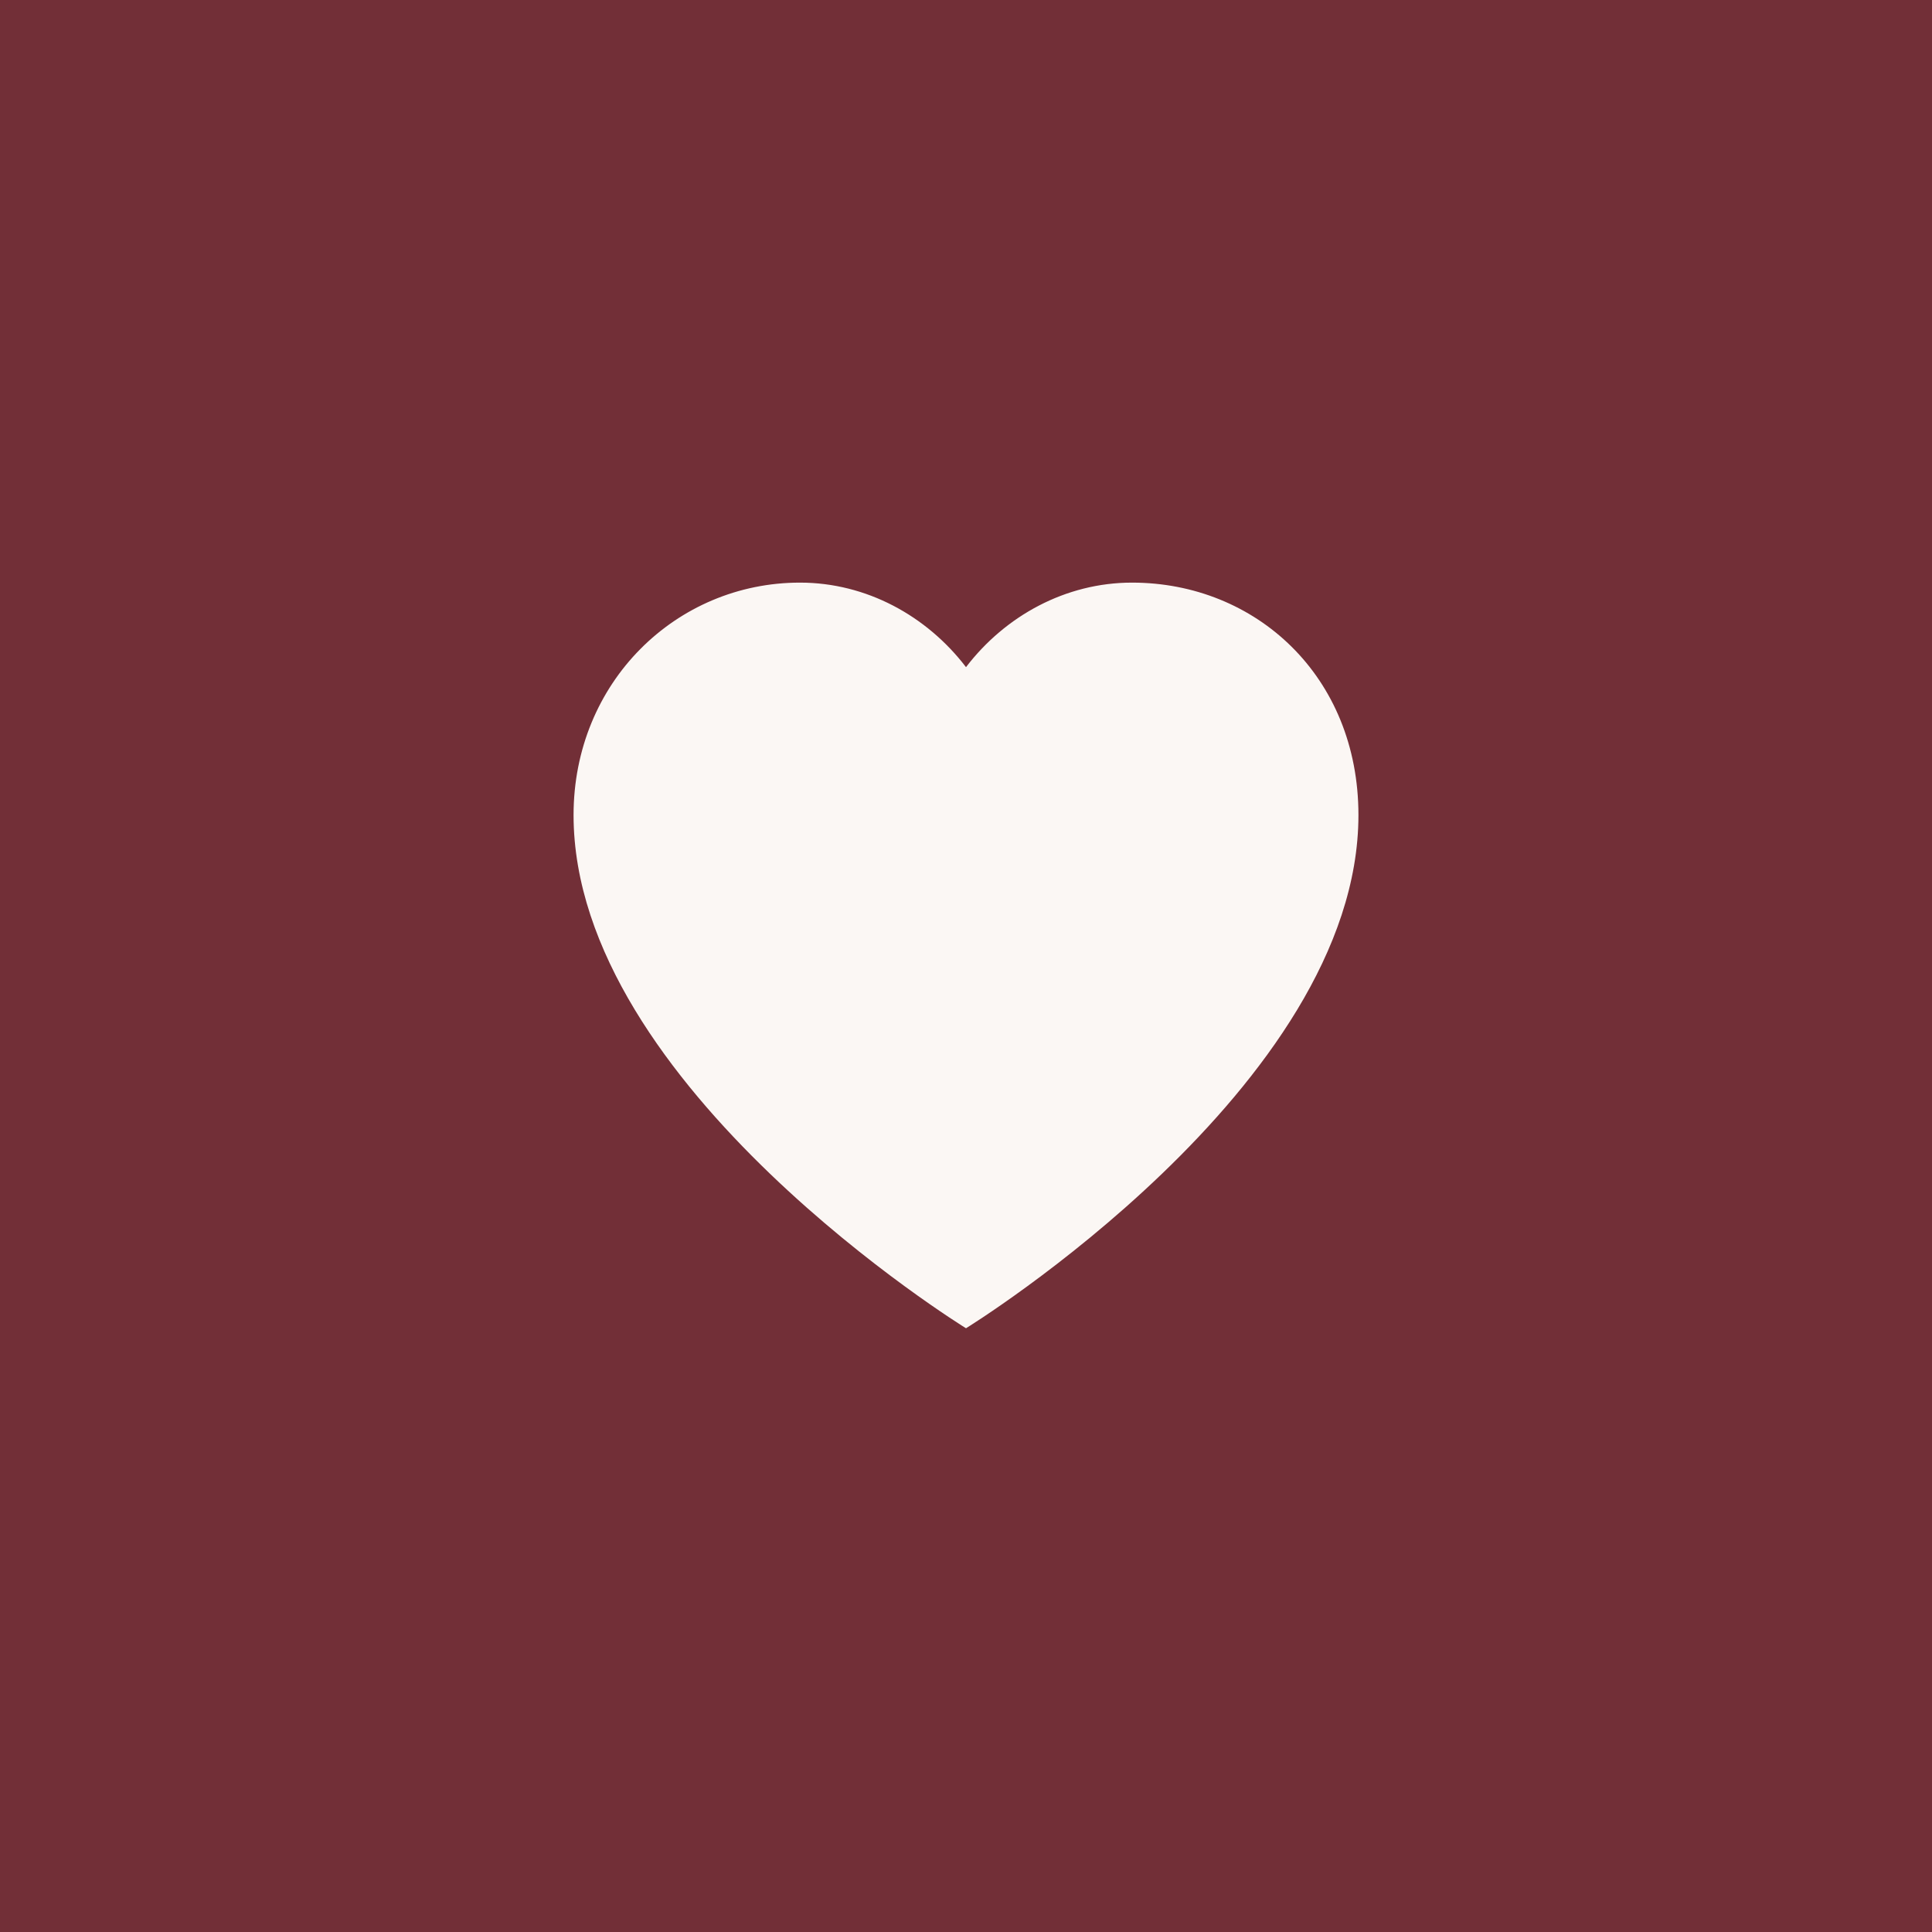
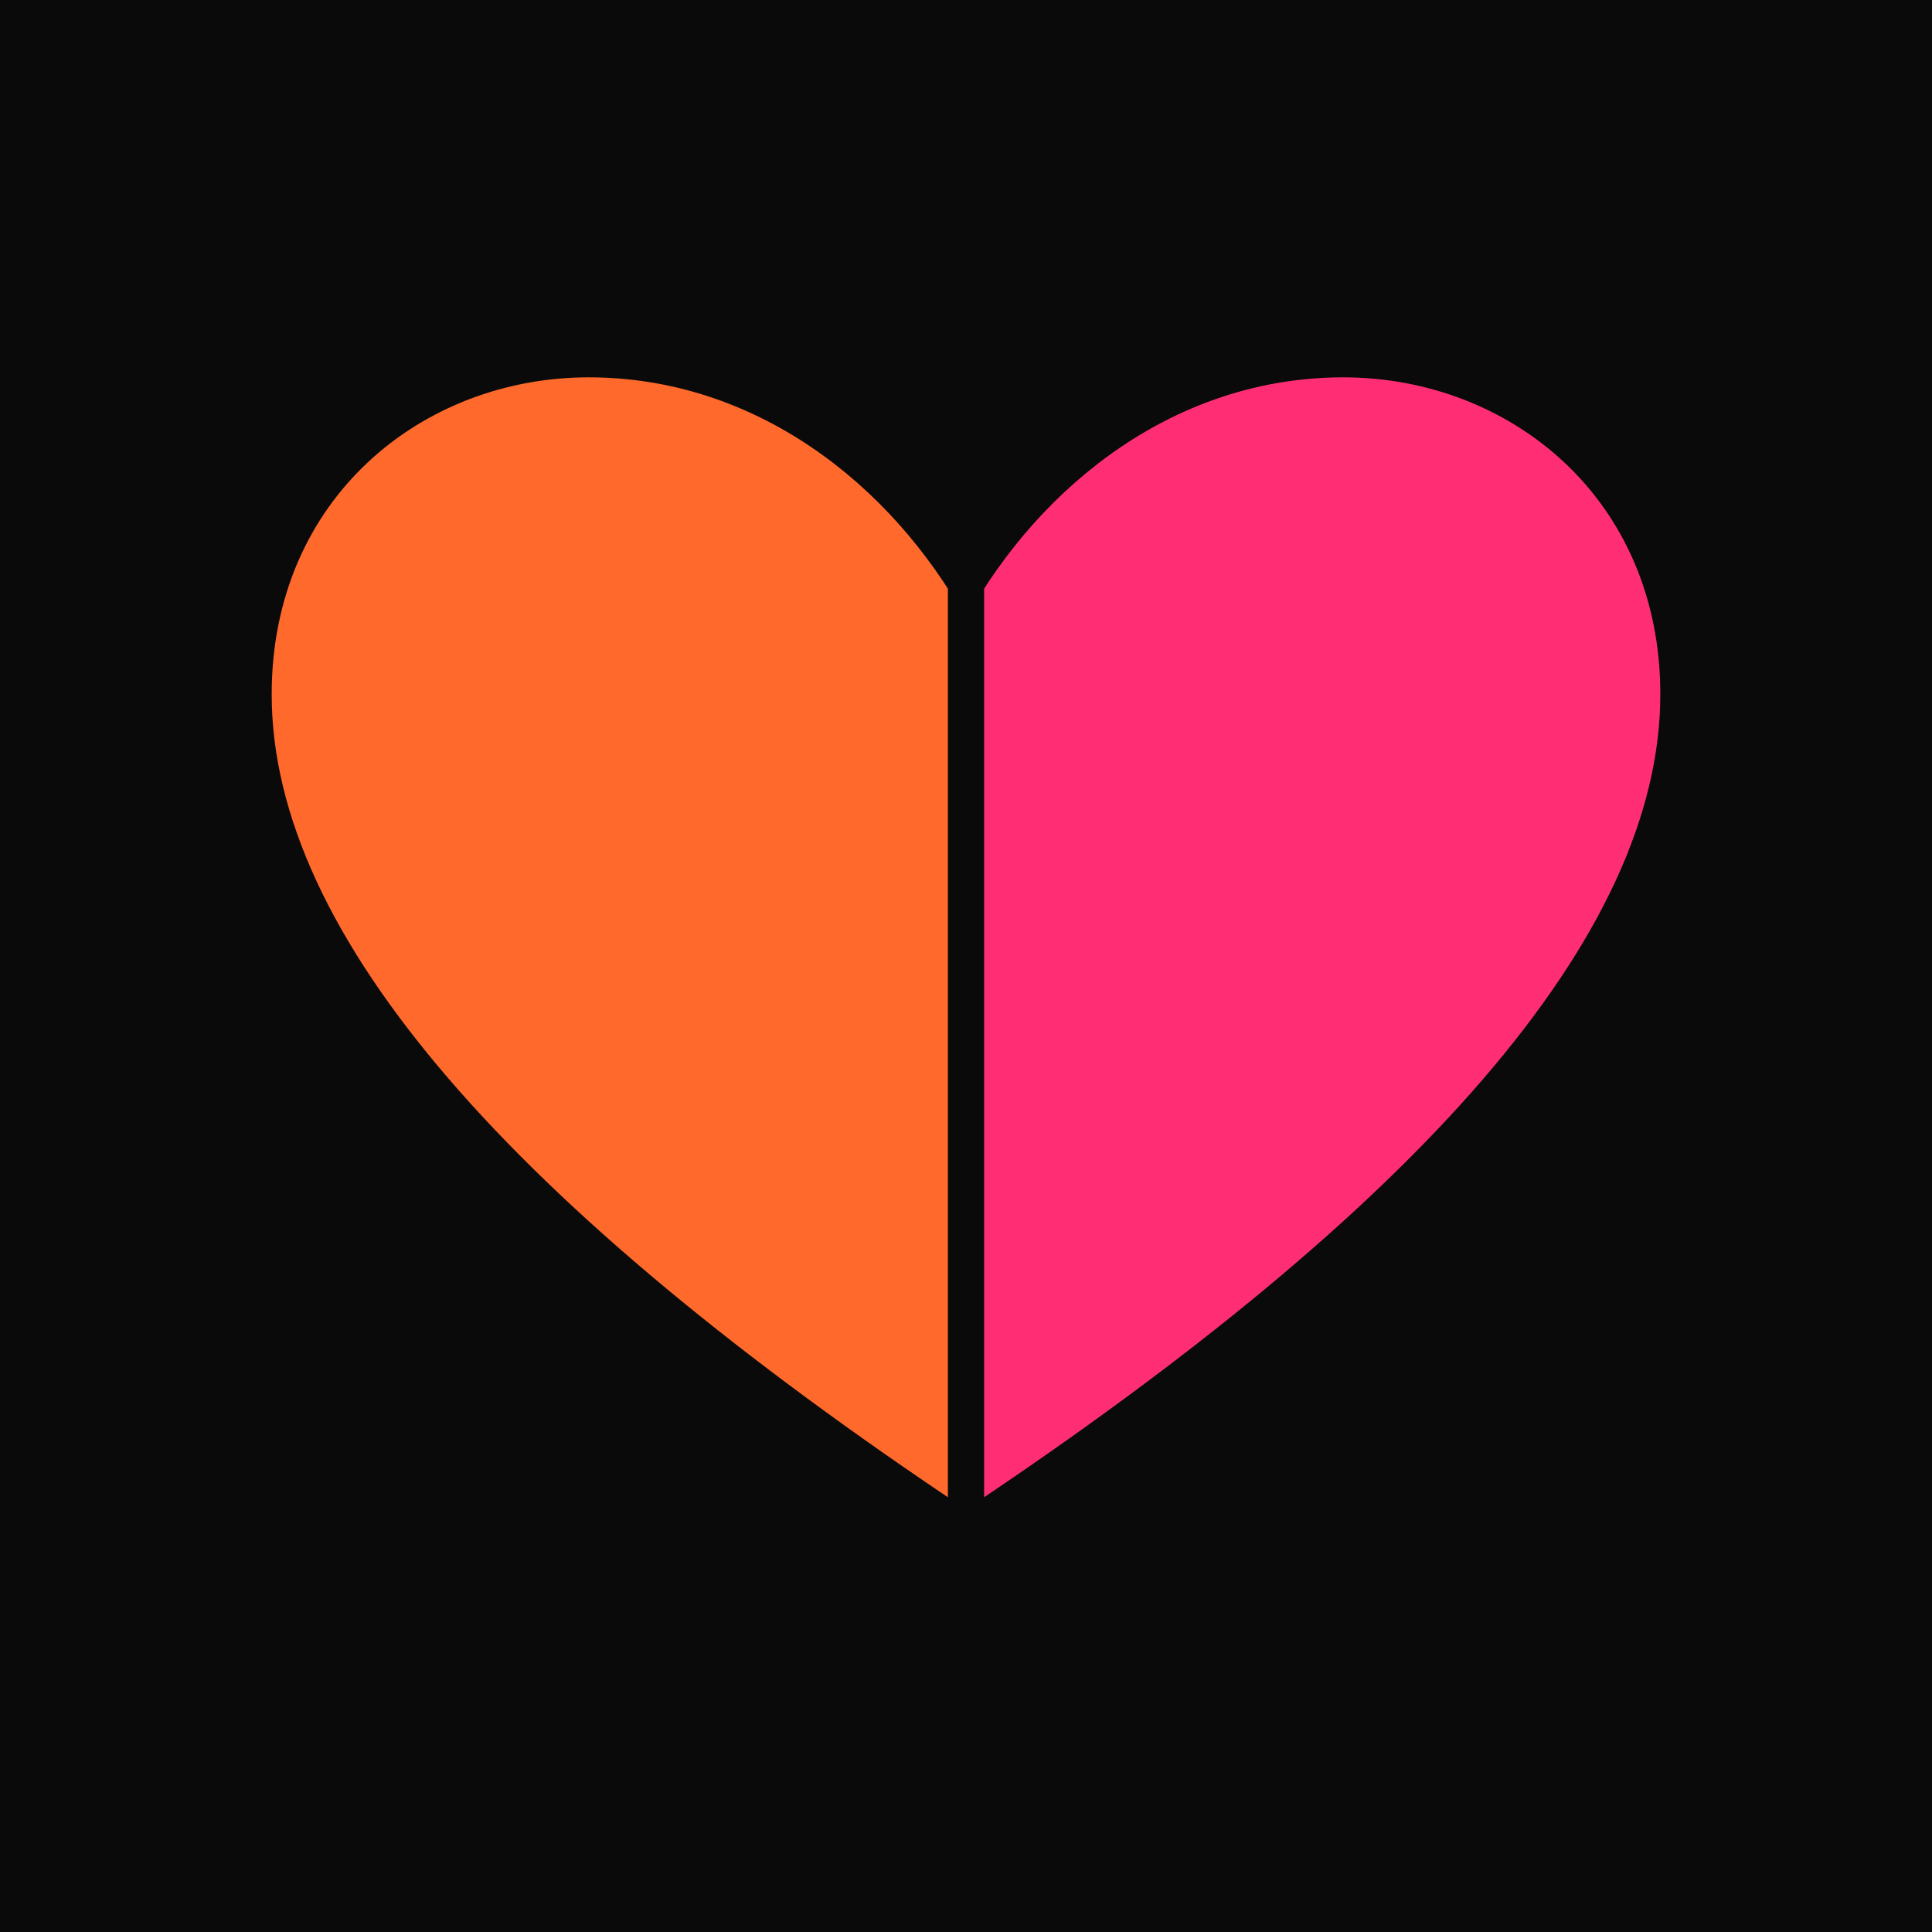
- <svg xmlns="http://www.w3.org/2000/svg" viewBox="0 0 64 64" role="img" aria-label="Discover Together">
-   <rect width="64" height="64" fill="#722F37" />
-   <path d="M32 44 C32 44 19 36 19 27 C19 22.6 22.4 19.3 26.5 19.3 C28.7 19.3 30.7 20.4 32 22.1 C33.3 20.4 35.3 19.3 37.5 19.3 C41.6 19.3 45 22.4 45 27 C45 36 32 44 32 44 Z" fill="#FBF7F4" />
+ <svg xmlns="http://www.w3.org/2000/svg" viewBox="0 0 64 64" role="img" aria-label="Crave">
+   <rect width="64" height="64" fill="#0A0A0A" />
+   <defs>
+     <clipPath id="crave-mask-heart">
+       <path d="M32 50 C 17 40 9 31 9 23 C 9 16.5 14 12.5 19.5 12.5 C 25 12.5 29.5 16 32 20.5 C 34.5 16 39 12.5 44.5 12.5 C 50 12.5 55 16.5 55 23 C 55 31 47 40 32 50 Z" />
+     </clipPath>
+   </defs>
+   <g clip-path="url(#crave-mask-heart)">
+     <rect x="9" y="11" width="22.4" height="40" fill="#FF6A2C" />
+     <rect x="32.6" y="11" width="22.4" height="40" fill="#FF2E74" />
+   </g>
</svg>
